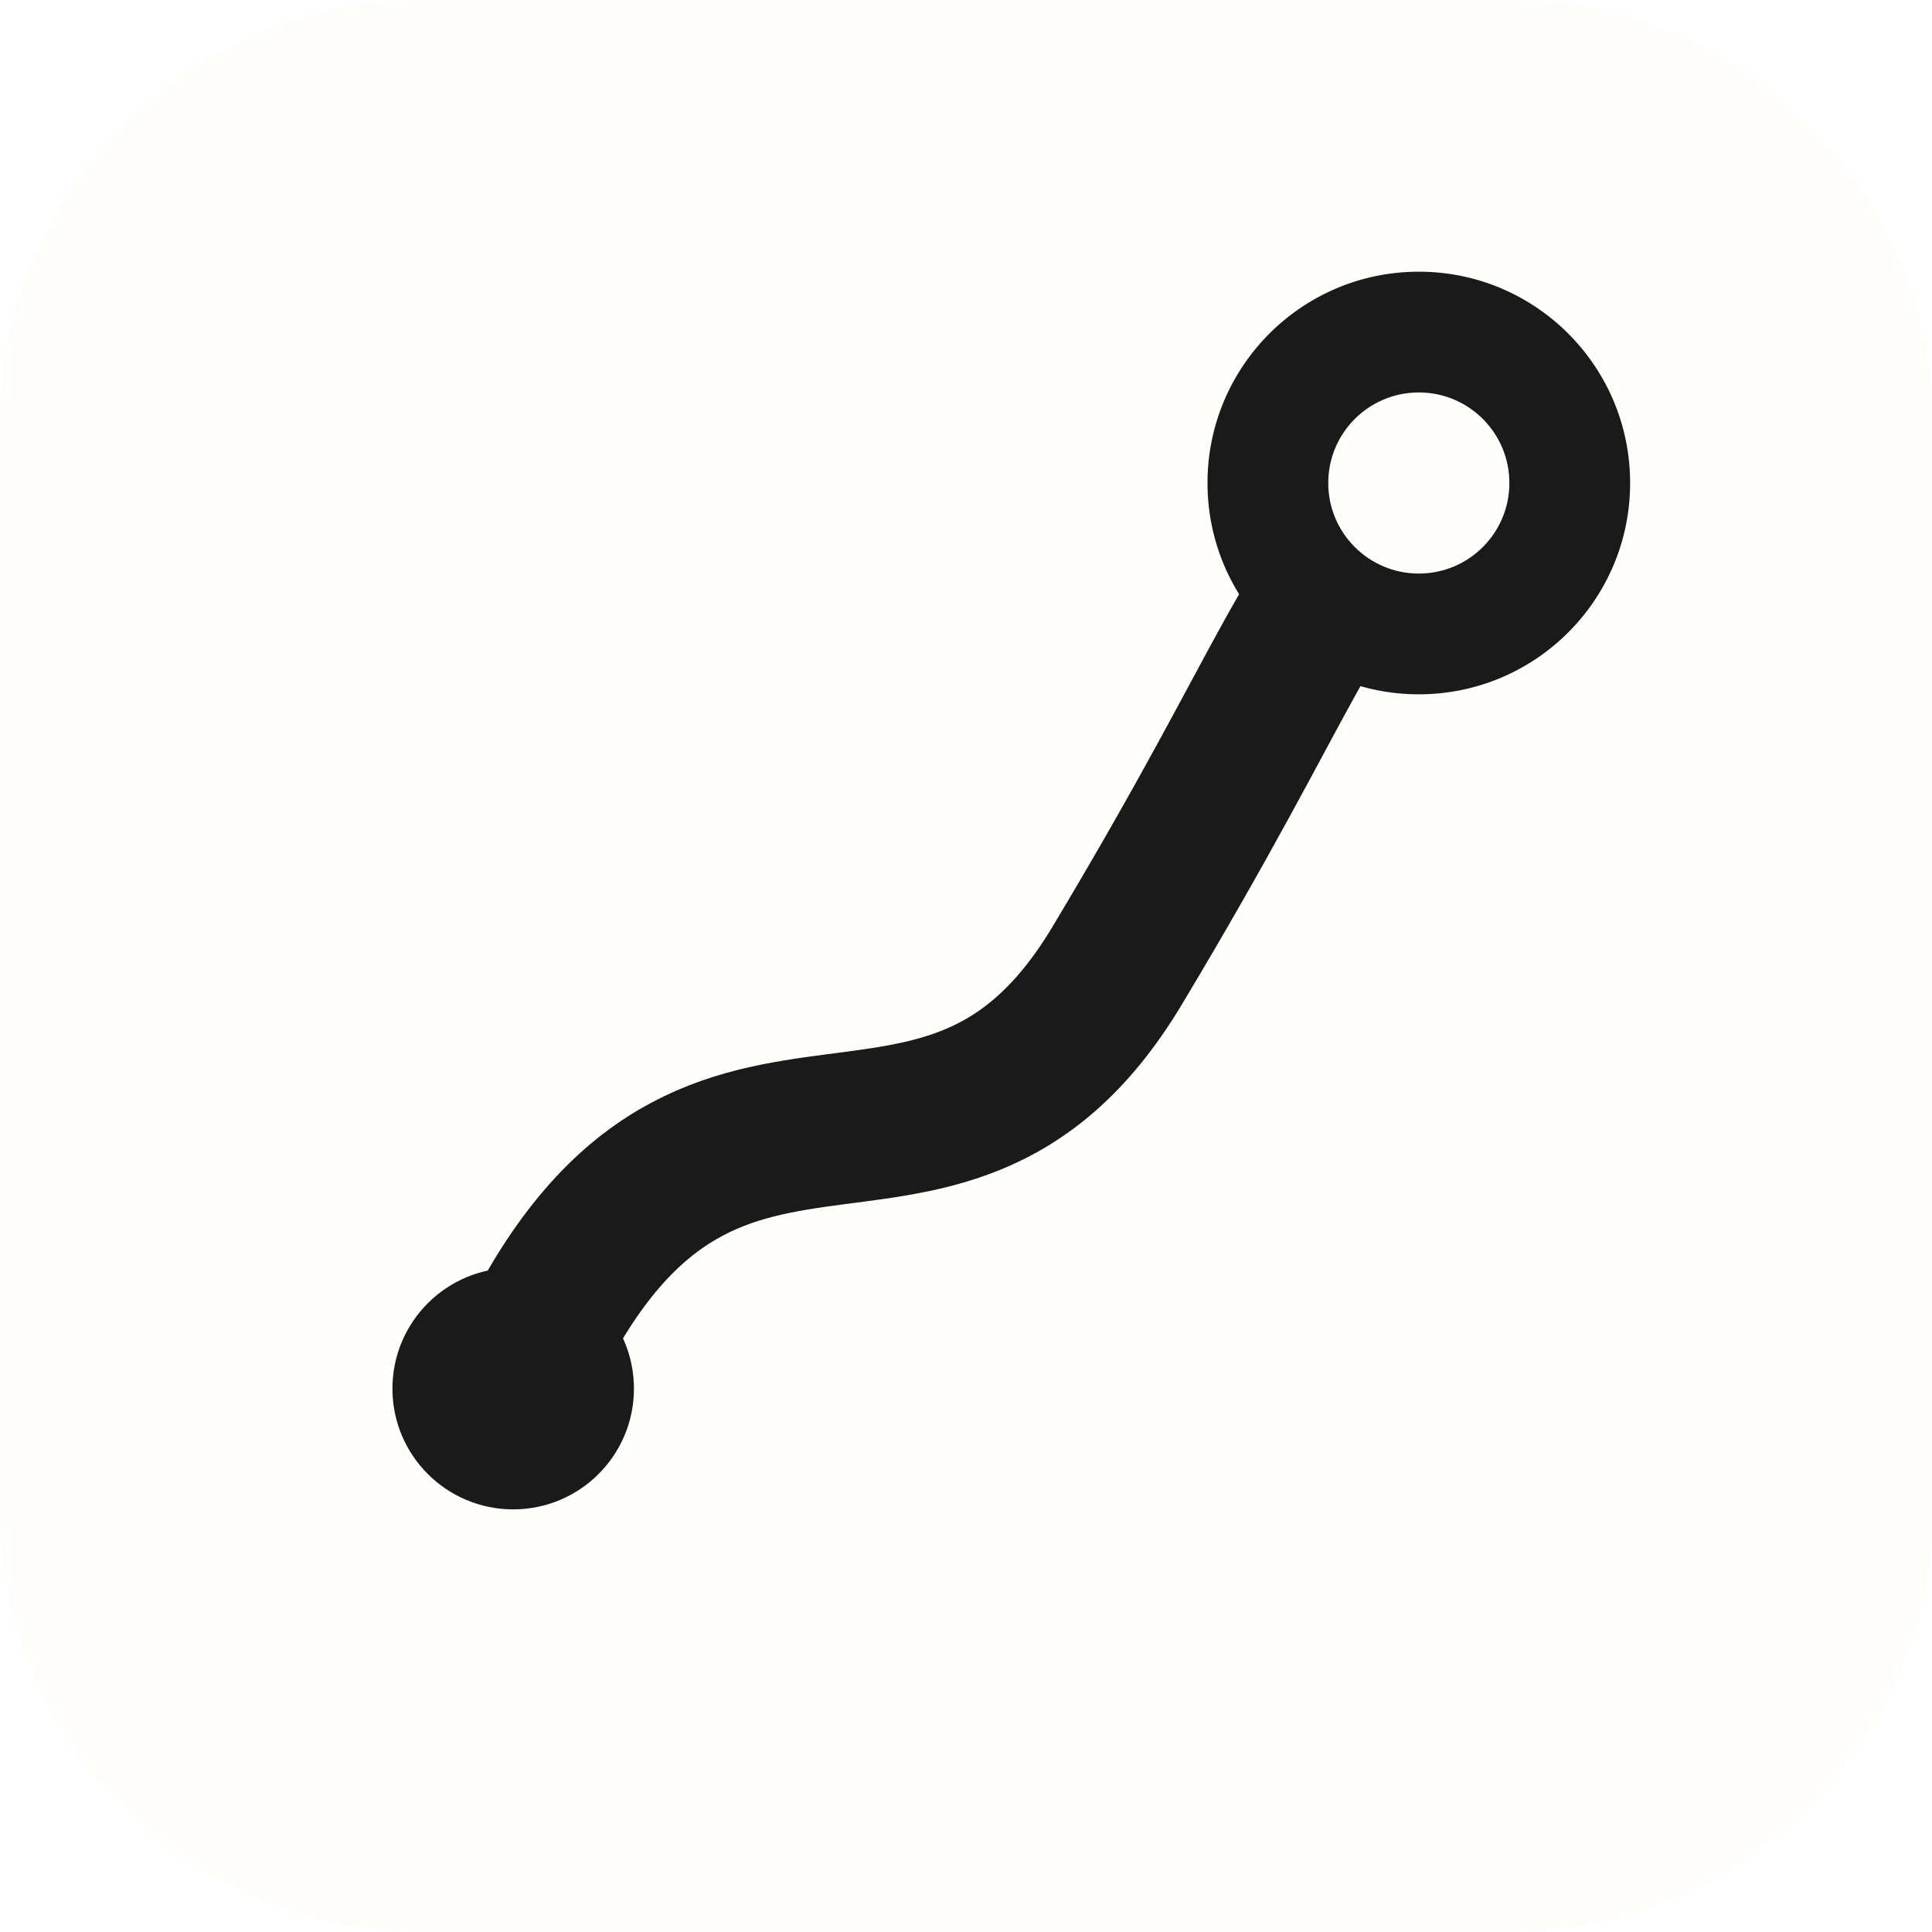
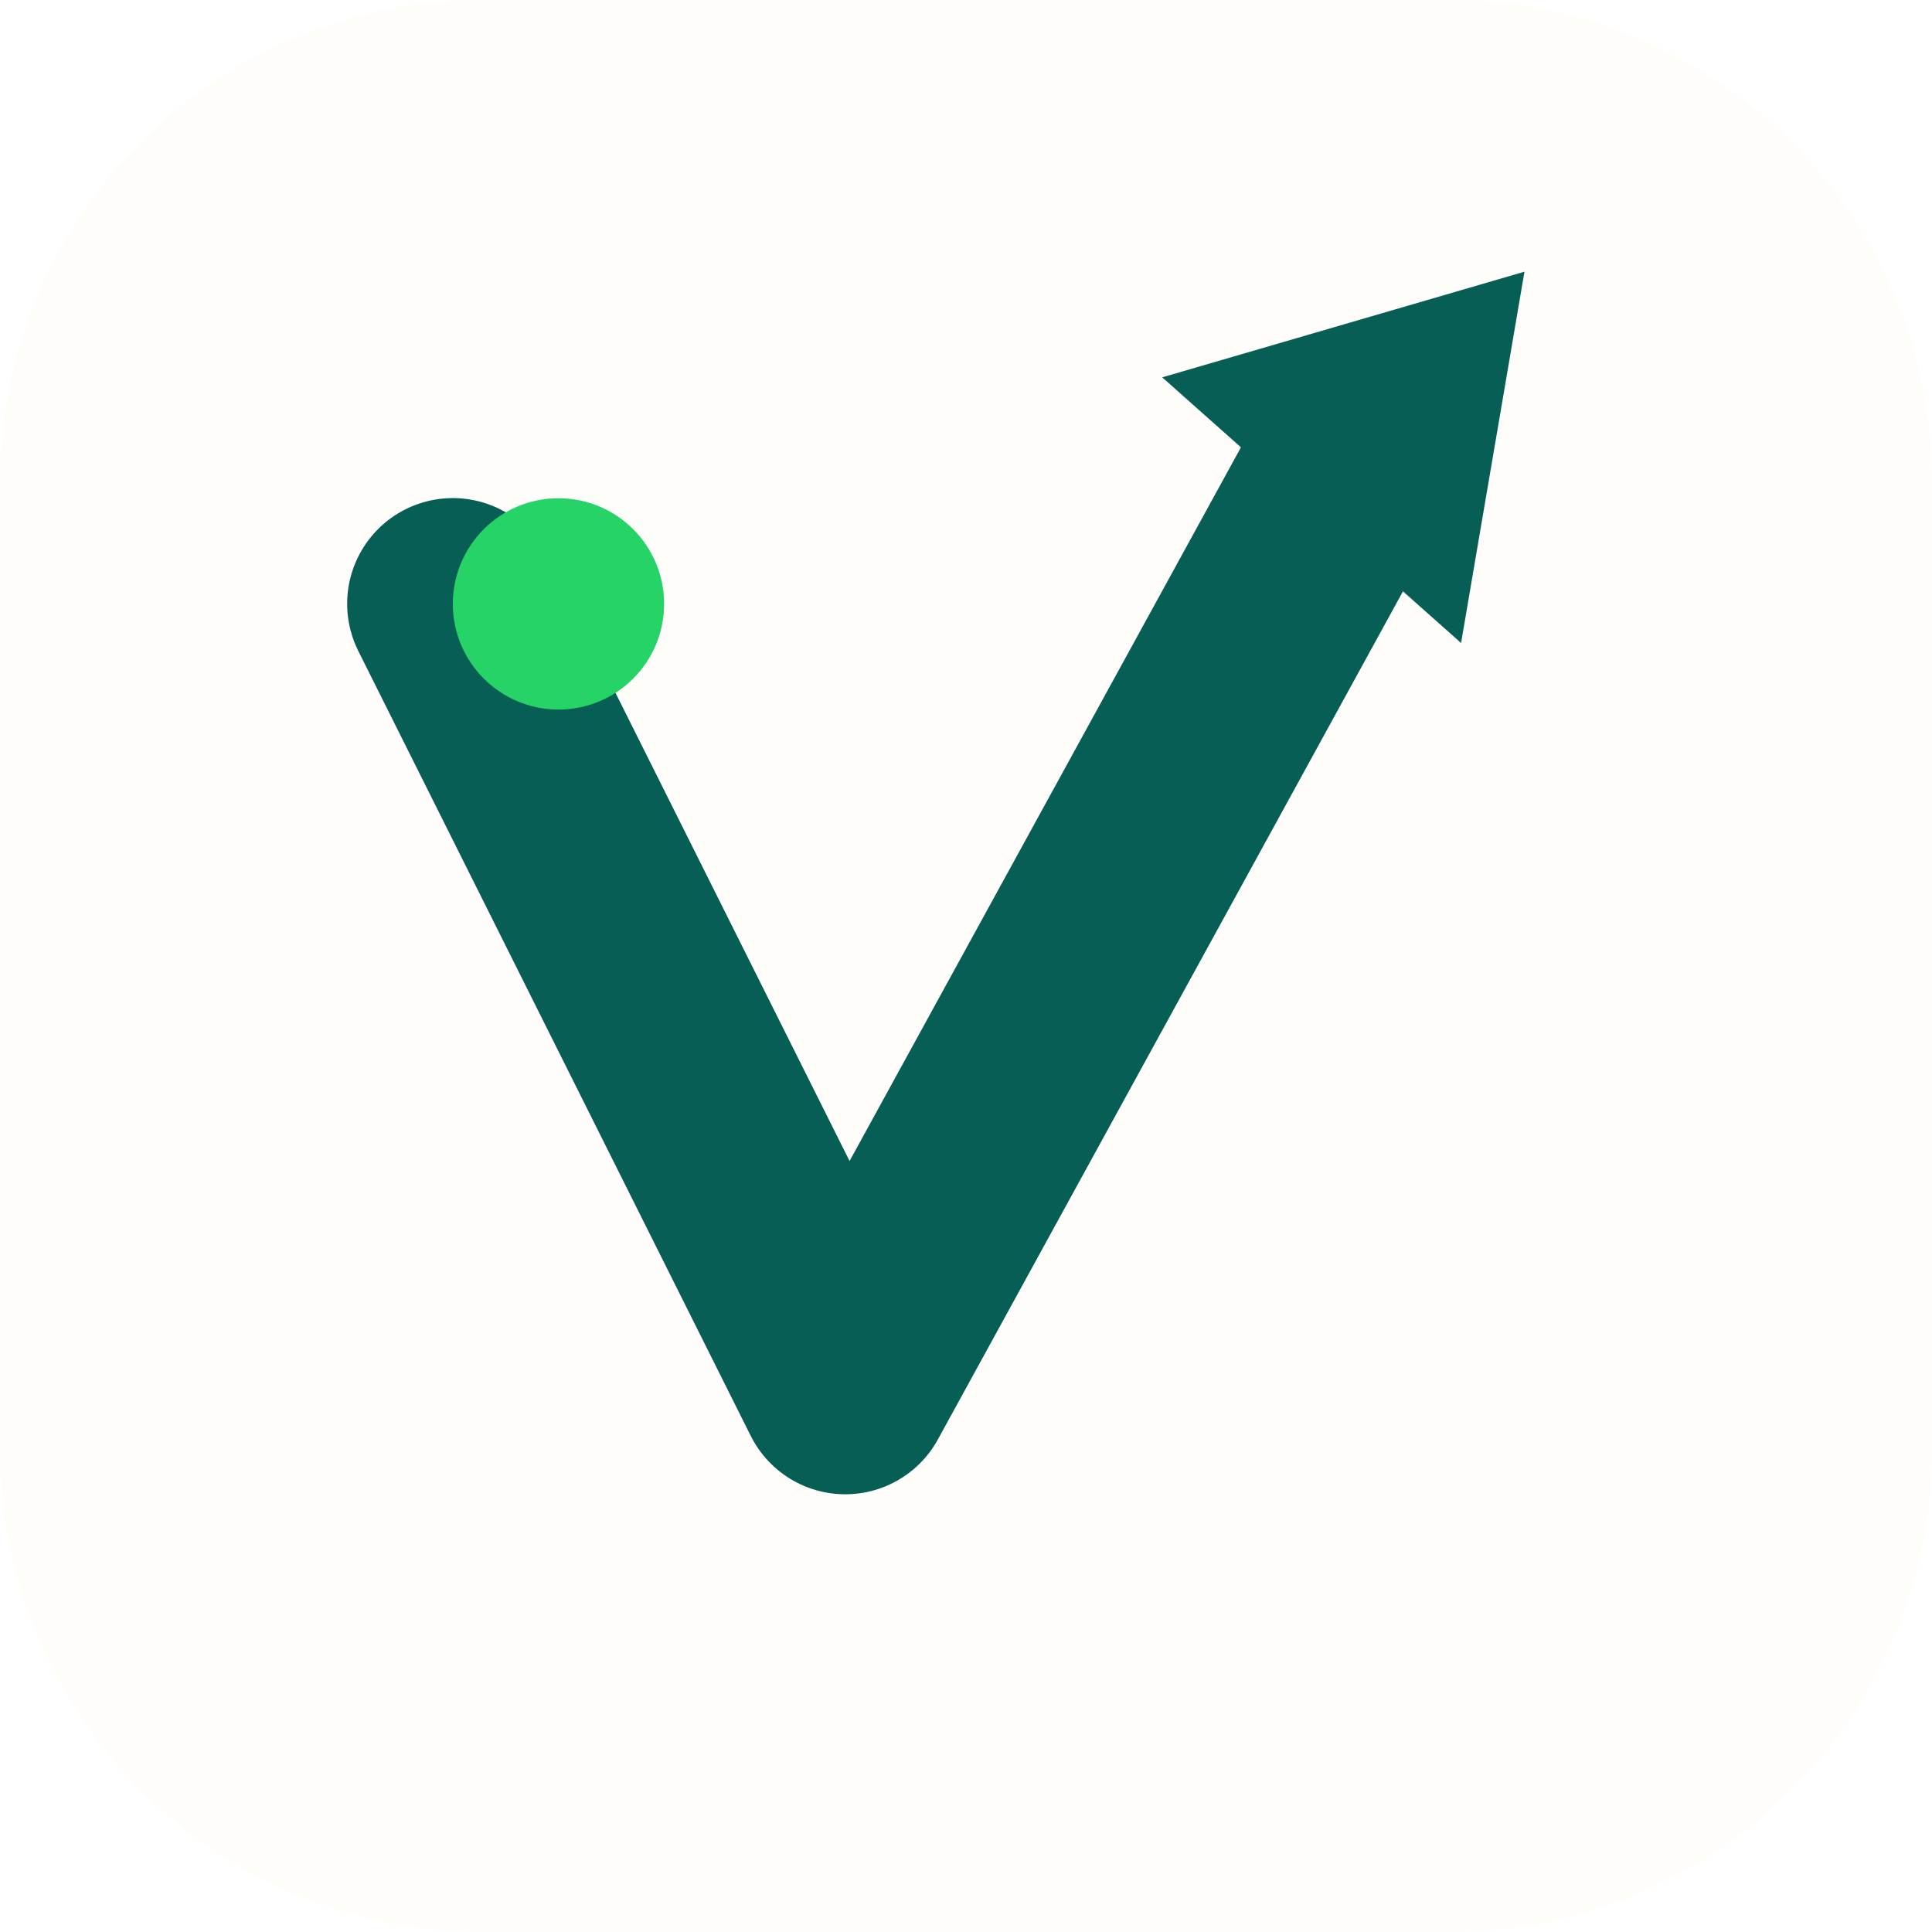
<svg xmlns="http://www.w3.org/2000/svg" viewBox="0 0 64 64" width="64" height="64">
-   <path fill="#fffdf9" d="M14 0h36a14 14 0 0 1 14 14v36a14 14 0 0 1-14 14H14A14 14 0 0 1 0 50V14A14 14 0 0 1 14 0Z" />
-   <path fill="none" stroke="#1a1a1a" stroke-width="5" stroke-linecap="round" d="M17 46c6-14 14-4 20-14s6-12 10-16" />
-   <path fill="#1a1a1a" d="M47 9a7 7 0 1 1 0 14a7 7 0 1 1 0-14Z" />
-   <path fill="#fffdf9" d="M47 13a3 3 0 1 1 0 6a3 3 0 1 1 0-6Z" />
-   <path fill="#1a1a1a" d="M17 42a4 4 0 1 1 0 8a4 4 0 1 1 0-8Z" />
+   <path fill="#fffdf9" d="M16 0h32a16 16 0 0 1 16 16v32a16 16 0 0 1-16 16H16A16 16 0 0 1 0 48V16A16 16 0 0 1 16 0Z" />
+   <path fill="none" stroke="#075e54" stroke-width="7" stroke-linecap="round" stroke-linejoin="round" d="M15 20l13 26L45 15" />
+   <path fill="#075e54" d="M38.5 12.5 50.5 9 48.4 21.3Z" />
+   <path fill="#25d366" d="M15 20a3.5 3.5 0 1 1 0 0.01Z" />
</svg>
